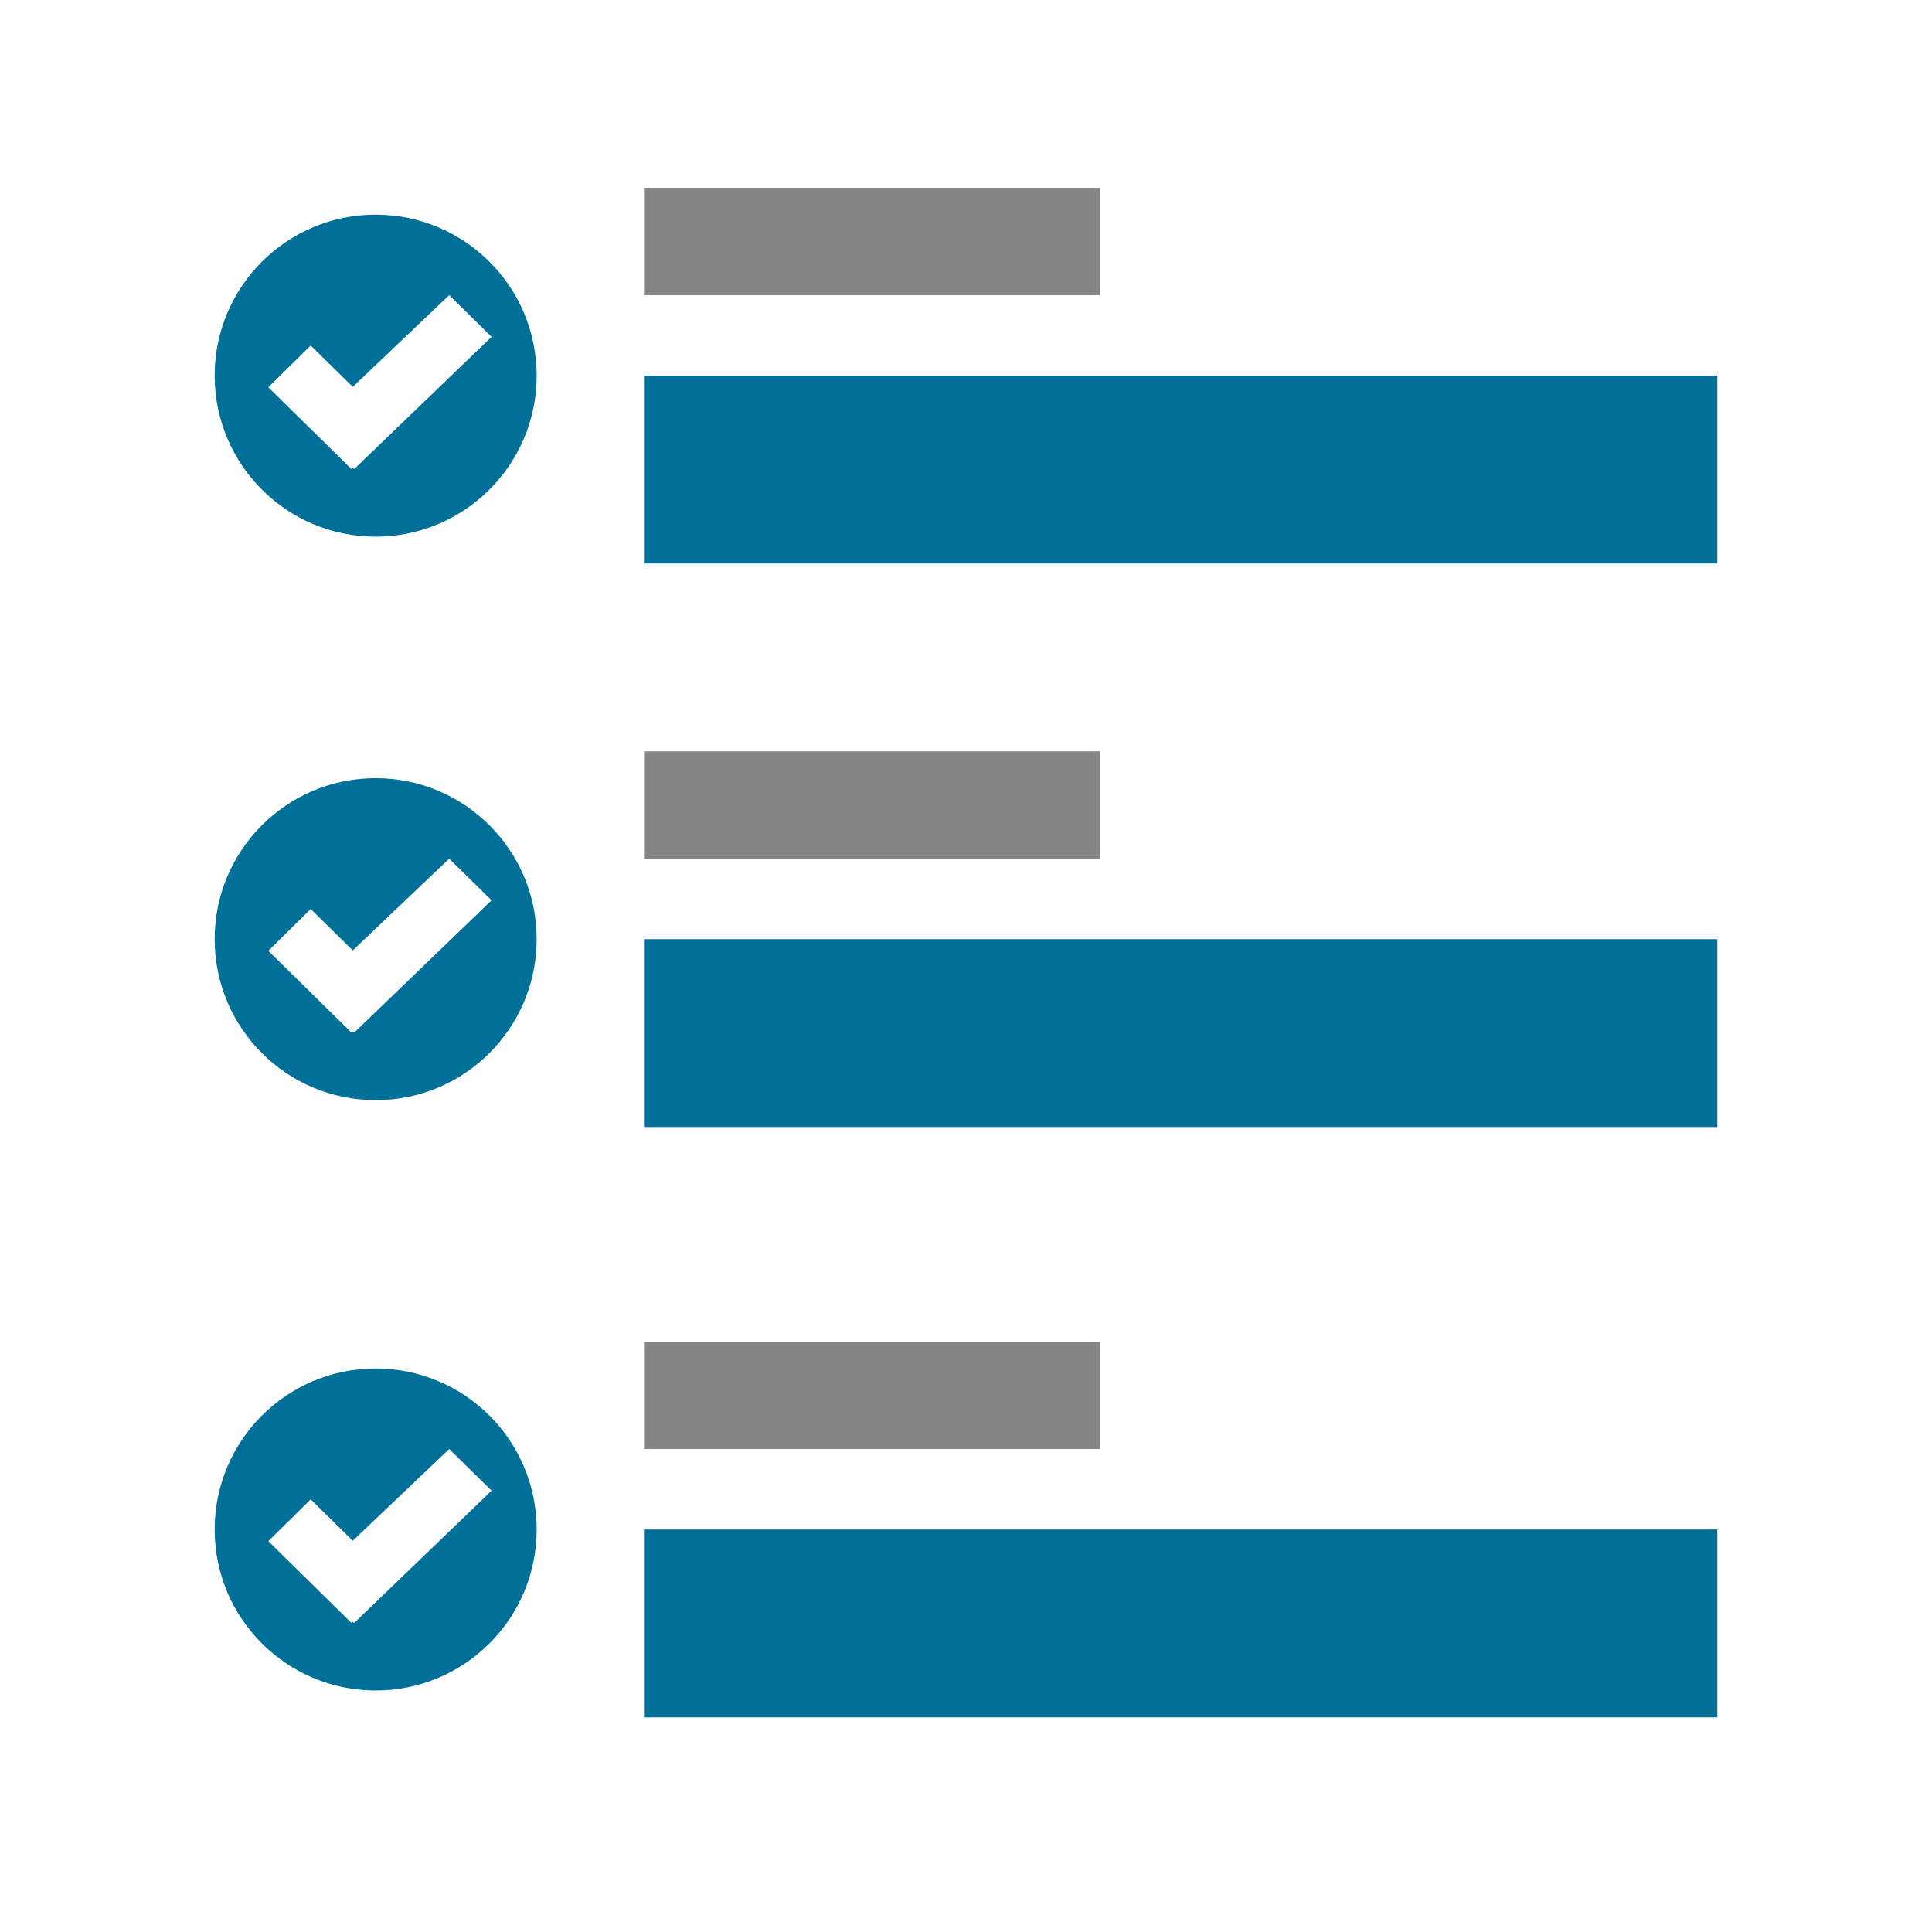
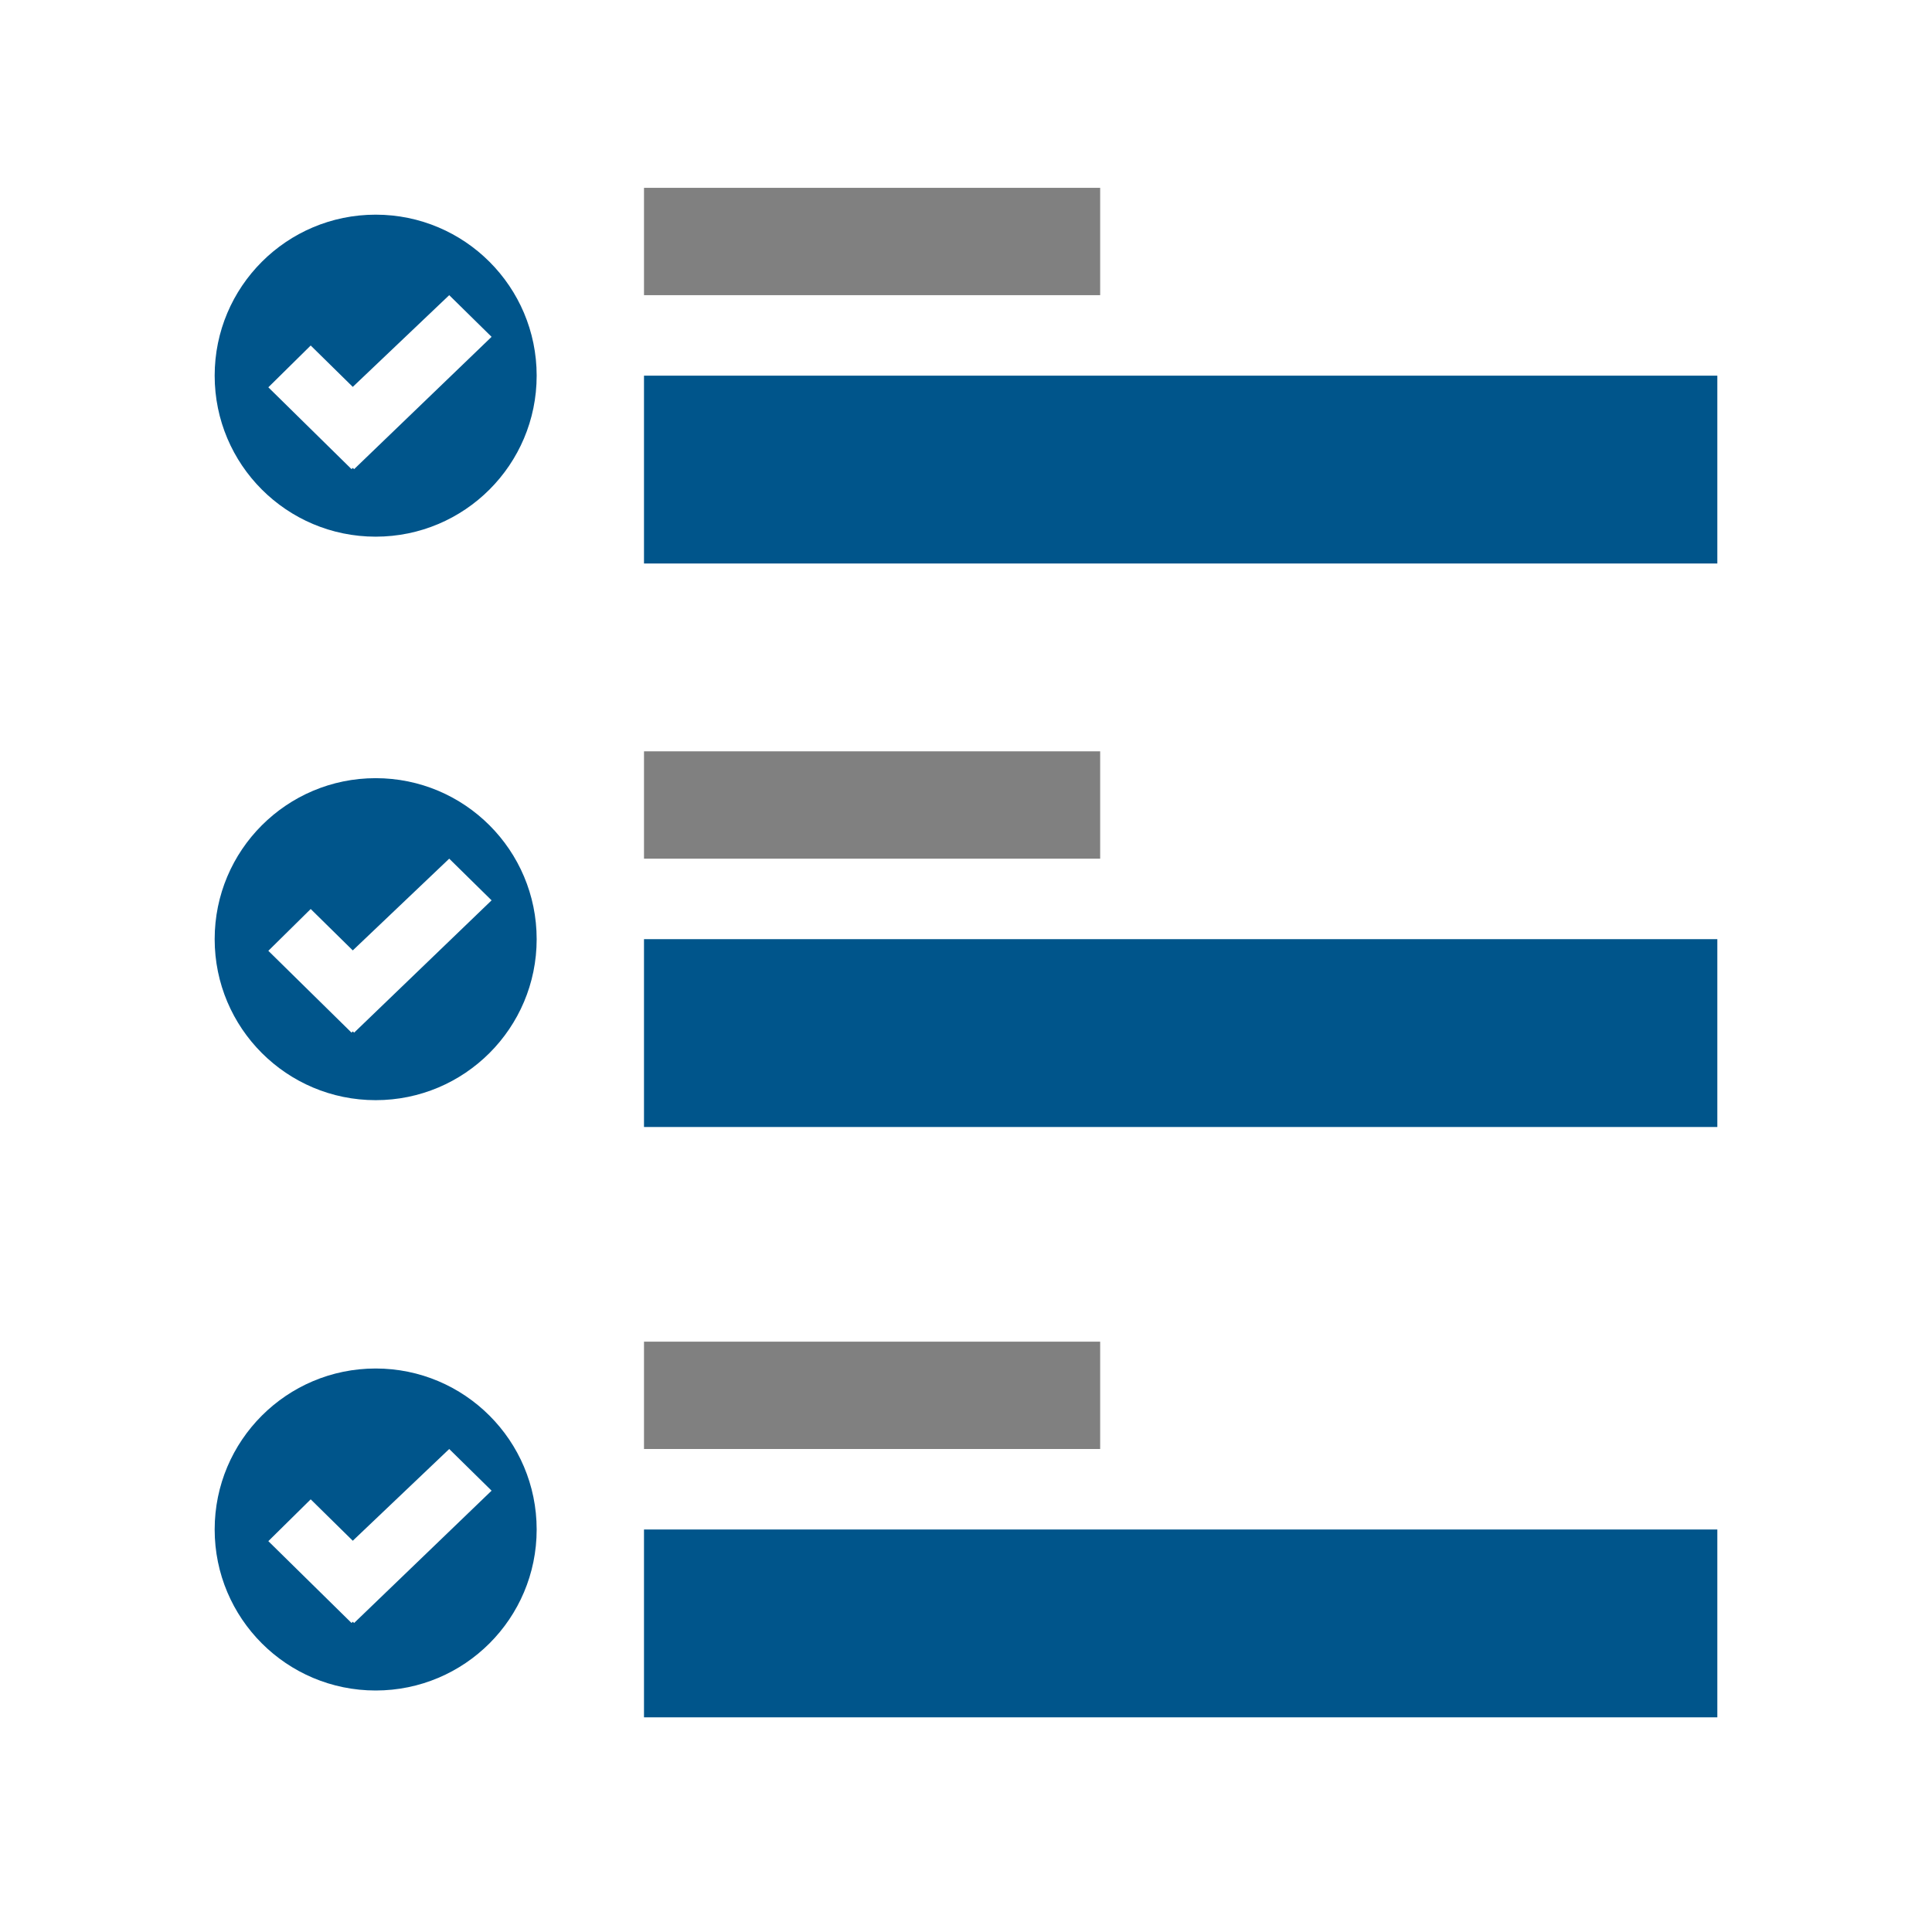
<svg xmlns="http://www.w3.org/2000/svg" width="72" height="72" viewBox="0 0 72 72" fill="none">
-   <path d="M64 14H24V21H64V14Z" fill="#007099" />
-   <path d="M41 7H24V11H41V7Z" fill="#858585" />
-   <path fill-rule="evenodd" clip-rule="evenodd" d="M20 14C20 17.314 17.314 20 14 20C10.686 20 8 17.314 8 14C8 10.686 10.686 8 14 8C17.314 8 20 10.686 20 14ZM16.741 11L18.32 12.553L13.198 17.483L13.147 17.438L13.1 17.483L10 14.434L11.579 12.876L13.147 14.418L16.741 11Z" fill="#007099" />
-   <path d="M64 57H24V64H64V57Z" fill="#007099" />
-   <path d="M41 50H24V54H41V50Z" fill="#858585" />
-   <path fill-rule="evenodd" clip-rule="evenodd" d="M20 57C20 60.314 17.314 63 14 63C10.686 63 8 60.314 8 57C8 53.686 10.686 51 14 51C17.314 51 20 53.686 20 57ZM16.741 54L18.32 55.553L13.198 60.483L13.147 60.438L13.1 60.483L10 57.434L11.579 55.876L13.147 57.419L16.741 54Z" fill="#007099" />
-   <path d="M64 35H24V42H64V35Z" fill="#007099" />
-   <path d="M41 28H24V32H41V28Z" fill="#858585" />
-   <path fill-rule="evenodd" clip-rule="evenodd" d="M20 35C20 38.314 17.314 41 14 41C10.686 41 8 38.314 8 35C8 31.686 10.686 29 14 29C17.314 29 20 31.686 20 35ZM16.741 32L18.32 33.553L13.198 38.483L13.147 38.438L13.1 38.483L10 35.434L11.579 33.876L13.147 35.419L16.741 32Z" fill="#007099" />
+   <path d="M64 14H24V21H64V14Z" fill="#00558B" />
+   <path d="M41 7H24V11H41V7Z" fill="#808080" />
+   <path fill-rule="evenodd" clip-rule="evenodd" d="M20 14C20 17.314 17.314 20 14 20C10.686 20 8 17.314 8 14C8 10.686 10.686 8 14 8C17.314 8 20 10.686 20 14ZM16.741 11L18.32 12.553L13.198 17.483L13.147 17.438L13.1 17.483L10 14.434L11.579 12.876L13.147 14.418L16.741 11Z" fill="#00558B" />
+   <path d="M64 57H24V64H64V57Z" fill="#00558B" />
+   <path d="M41 50H24V54H41V50Z" fill="#808080" />
+   <path fill-rule="evenodd" clip-rule="evenodd" d="M20 57C20 60.314 17.314 63 14 63C10.686 63 8 60.314 8 57C8 53.686 10.686 51 14 51C17.314 51 20 53.686 20 57ZM16.741 54L18.32 55.553L13.198 60.483L13.147 60.438L13.1 60.483L10 57.434L11.579 55.876L13.147 57.419L16.741 54Z" fill="#00558B" />
+   <path d="M64 35H24V42H64V35Z" fill="#00558B" />
+   <path d="M41 28H24V32H41V28Z" fill="#808080" />
+   <path fill-rule="evenodd" clip-rule="evenodd" d="M20 35C20 38.314 17.314 41 14 41C10.686 41 8 38.314 8 35C8 31.686 10.686 29 14 29C17.314 29 20 31.686 20 35ZM16.741 32L18.32 33.553L13.198 38.483L13.147 38.438L13.1 38.483L10 35.434L11.579 33.876L13.147 35.419L16.741 32Z" fill="#00558B" />
</svg>
